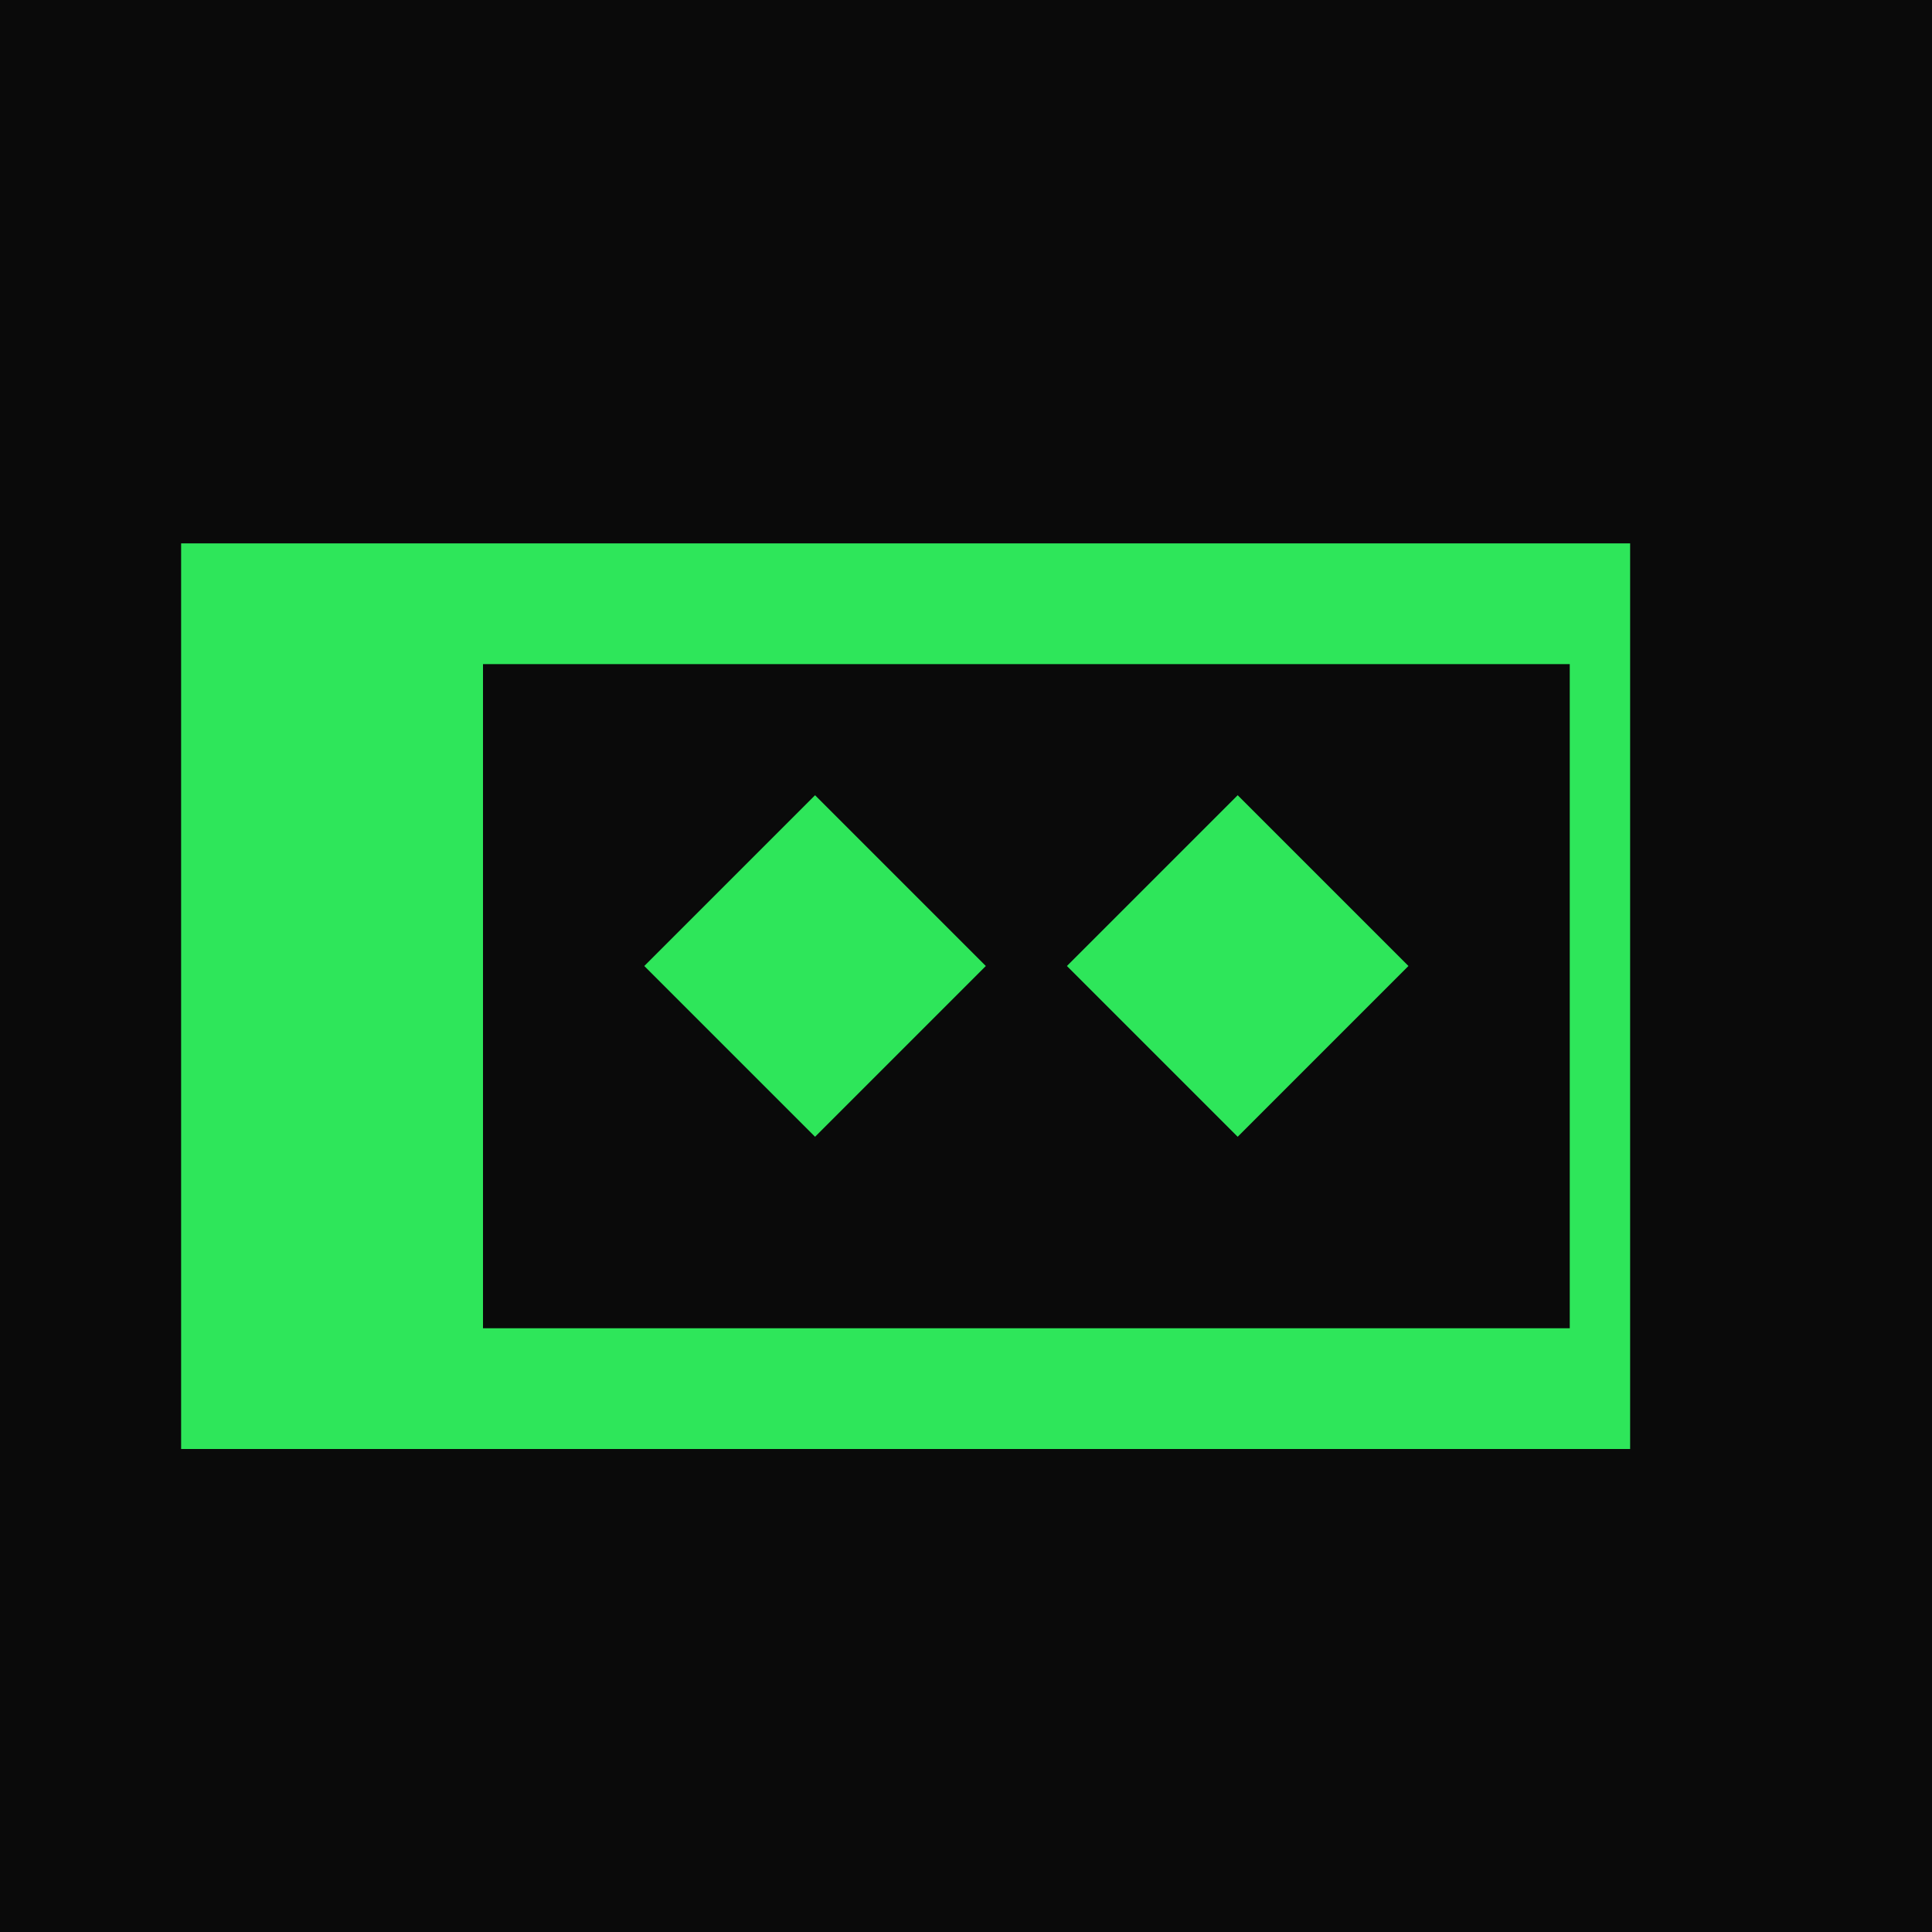
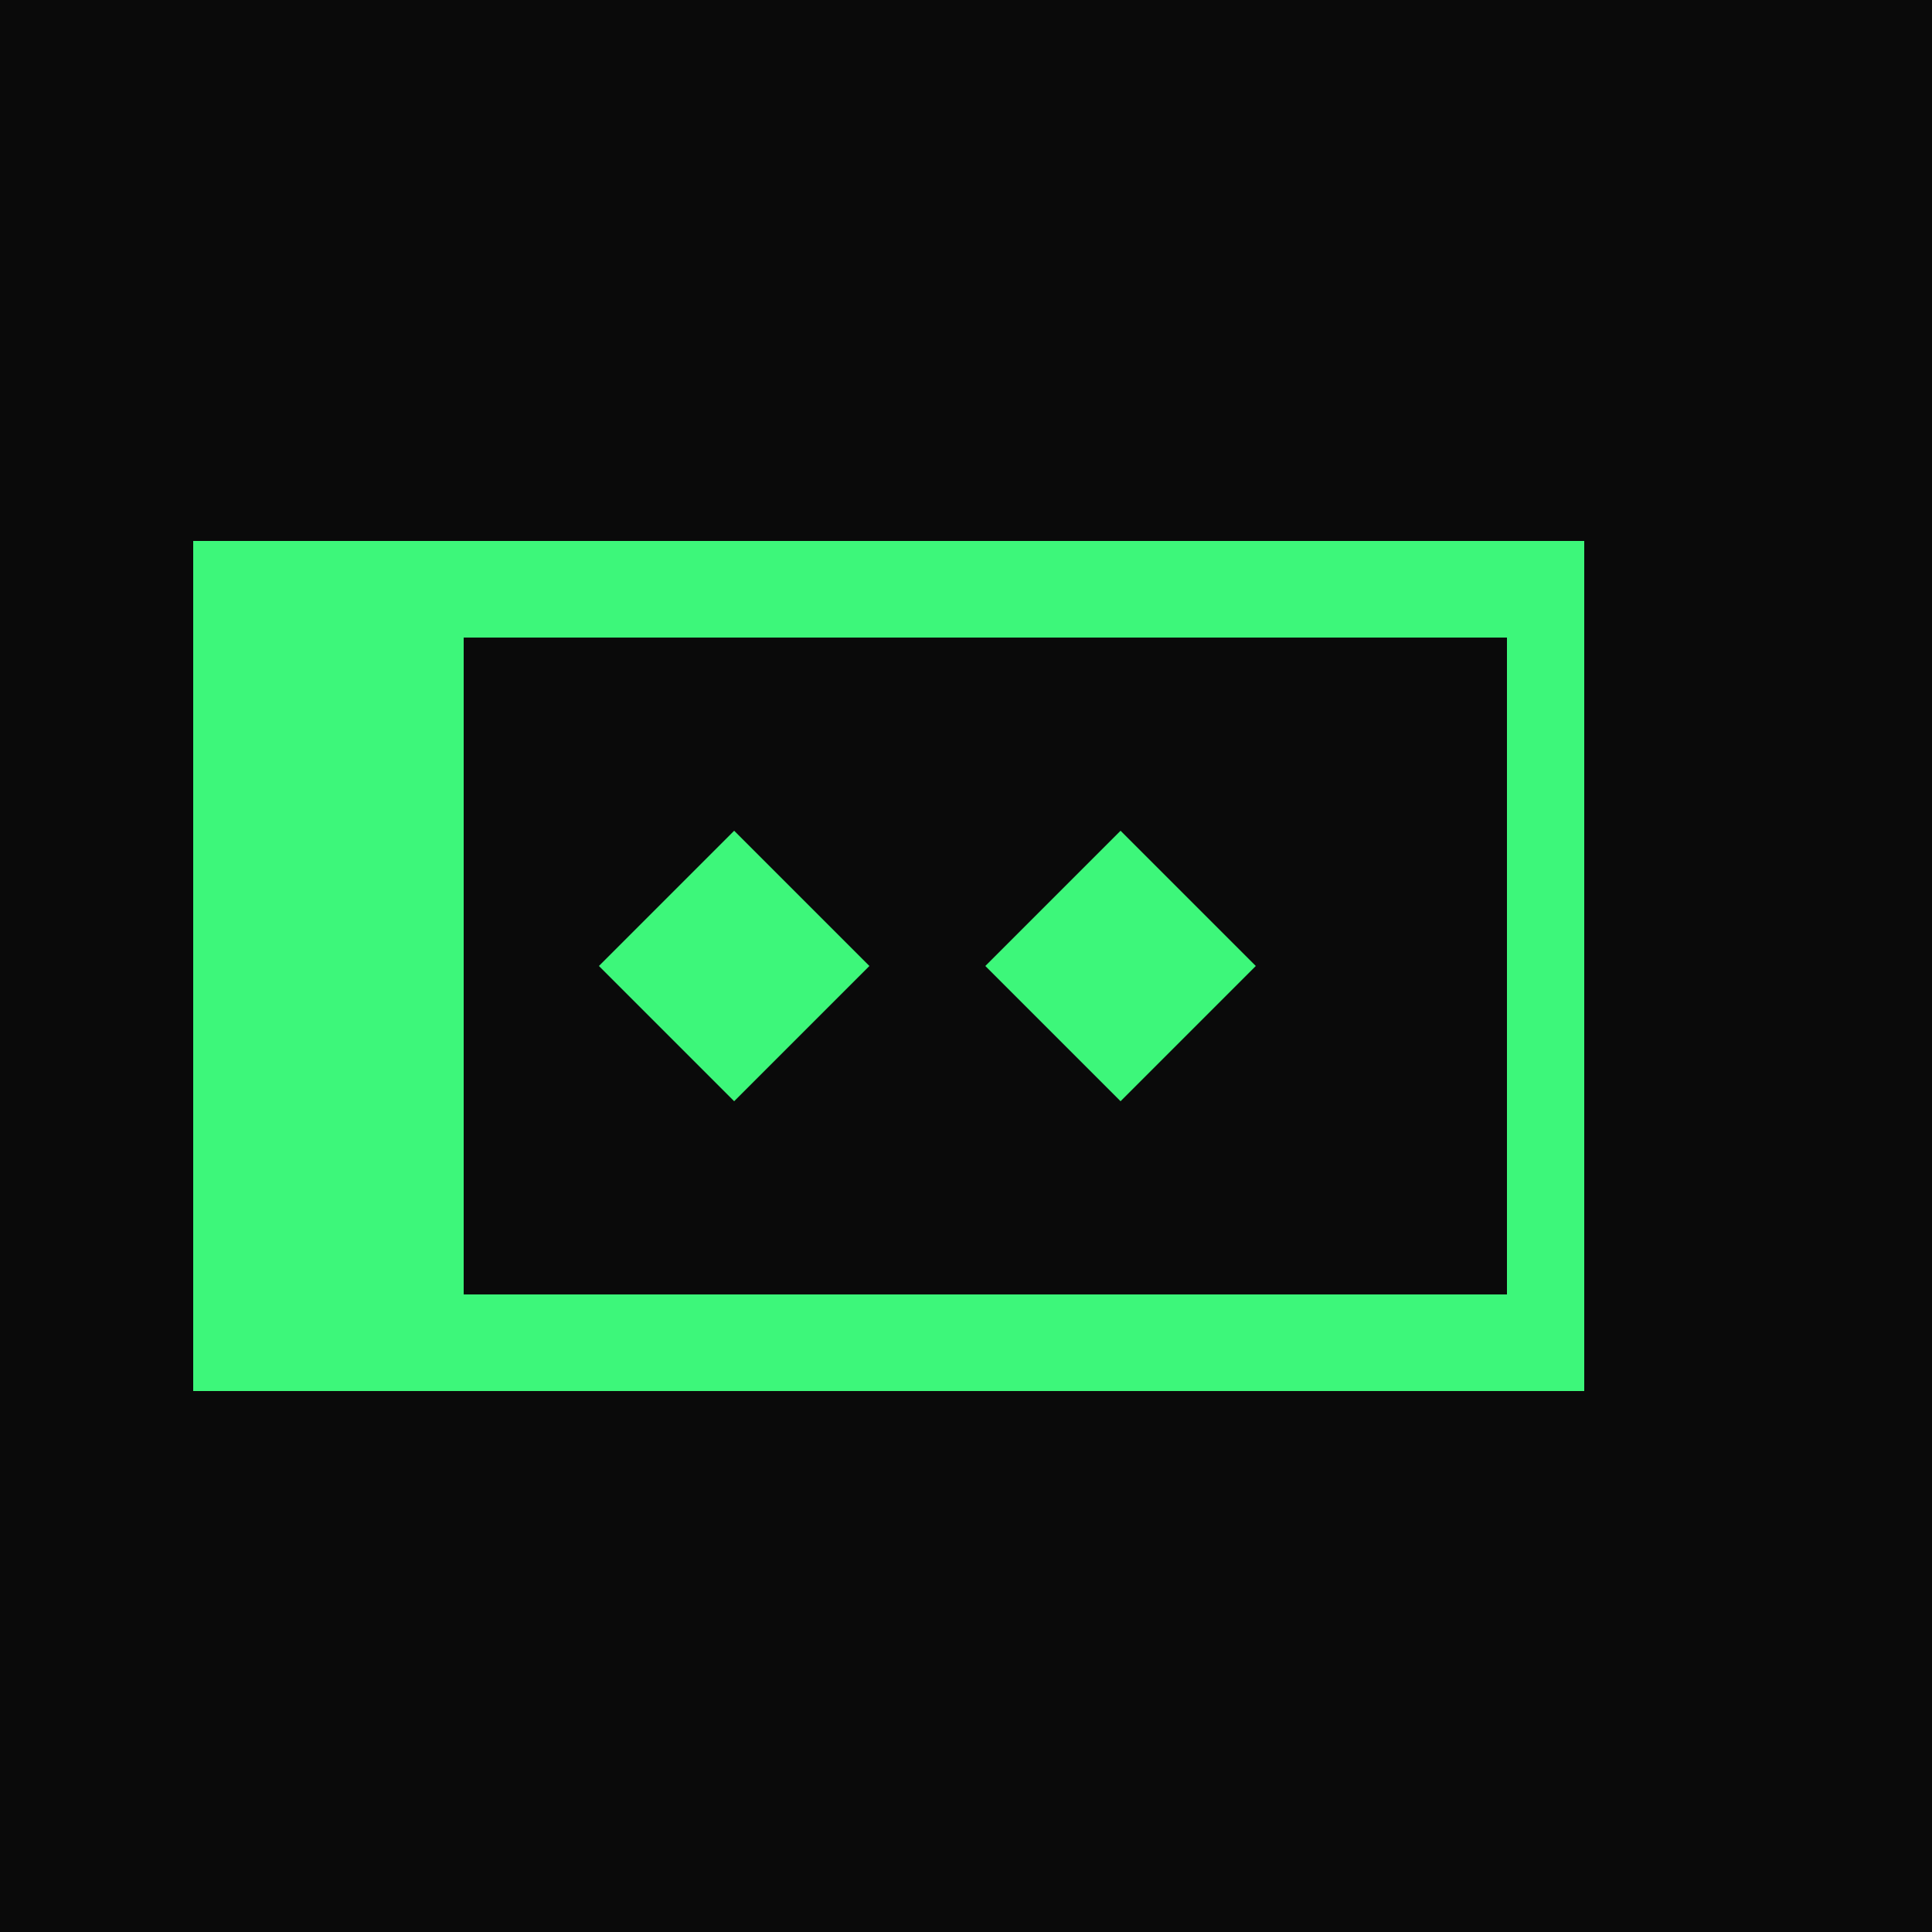
- <svg xmlns="http://www.w3.org/2000/svg" viewBox="0 0 32 32">
-   <rect width="32" height="32" fill="#0a0a0a" />
-   <rect x="3" y="9" width="24" height="15" fill="#2EE65A" />
-   <rect x="8" y="11" width="18" height="11" fill="#0a0a0a" />
-   <rect x="11.5" y="14" width="4" height="4" fill="#2EE65A" transform="rotate(45 13.5 16)" />
-   <rect x="18.5" y="14" width="4" height="4" fill="#2EE65A" transform="rotate(45 20.5 16)" />
+ <svg xmlns="http://www.w3.org/2000/svg" viewBox="0 0 100 100">
+   <rect width="100" height="100" fill="#0a0a0a" />
+   <rect x="10" y="28" width="72" height="44" fill="#3DF77A" />
+   <rect x="24" y="33" width="54" height="34" fill="#0a0a0a" />
+   <polygon points="38,43 45,50 38,57 31,50" fill="#3DF77A" />
+   <polygon points="58,43 65,50 58,57 51,50" fill="#3DF77A" />
</svg>
